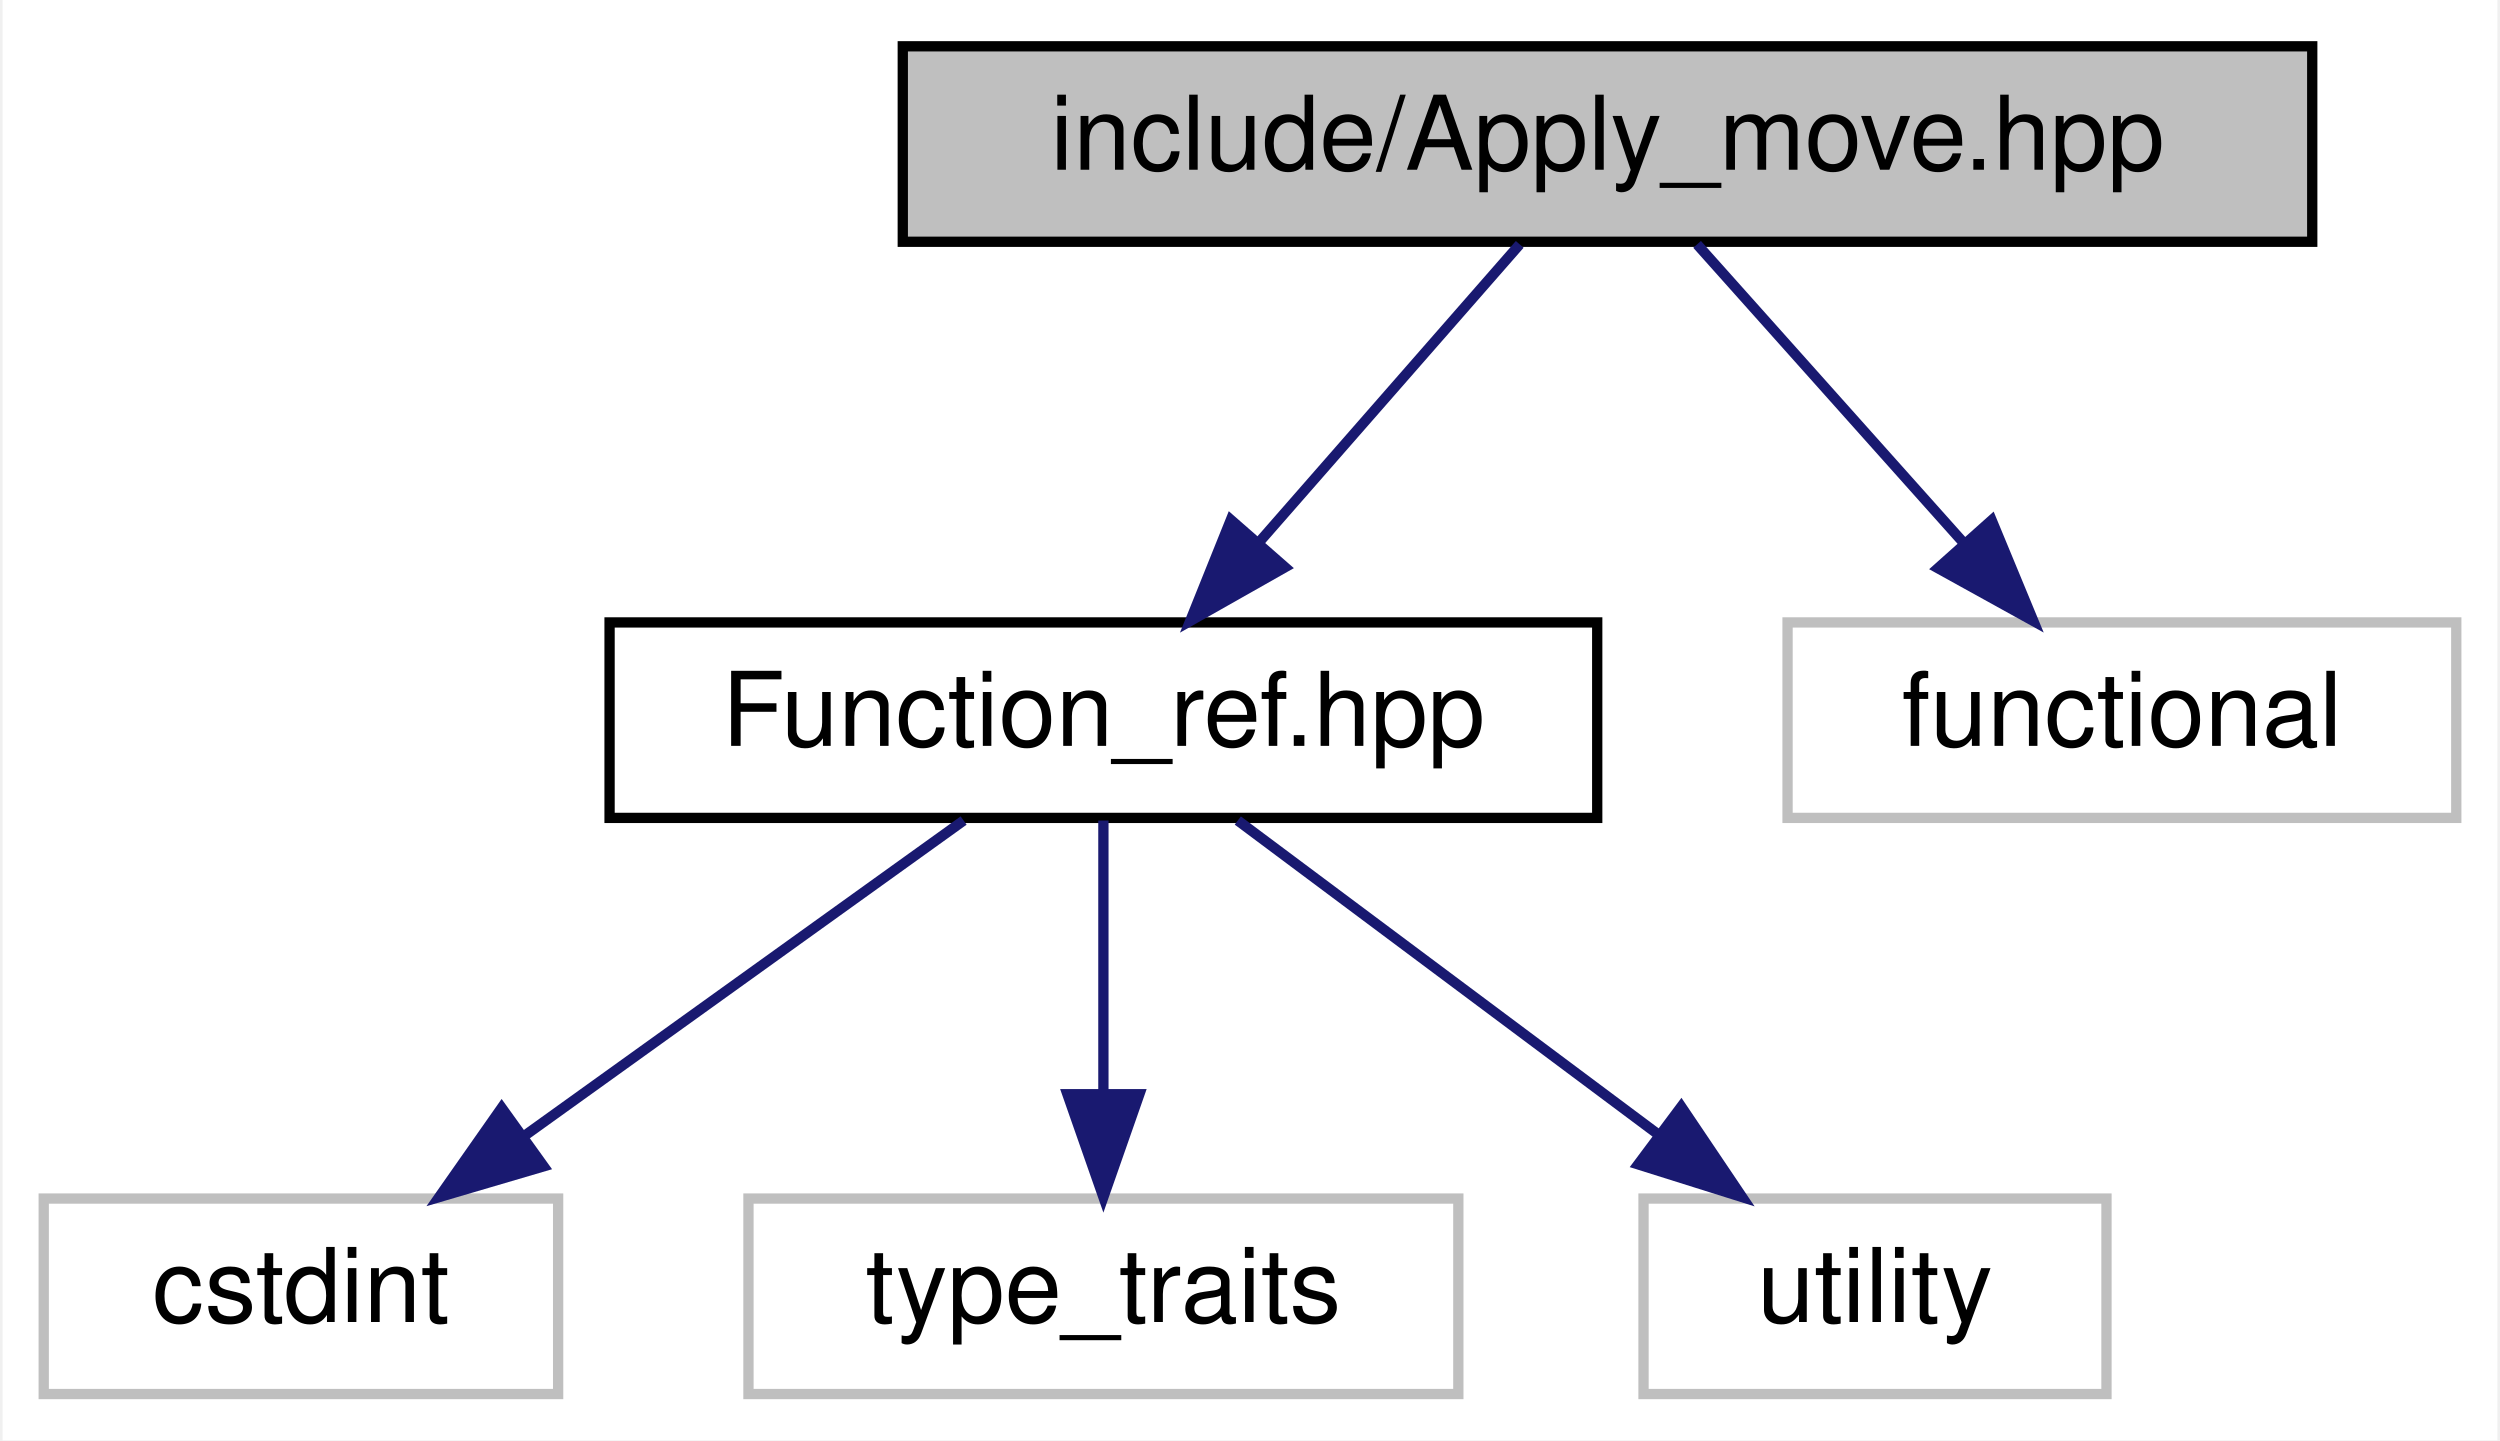
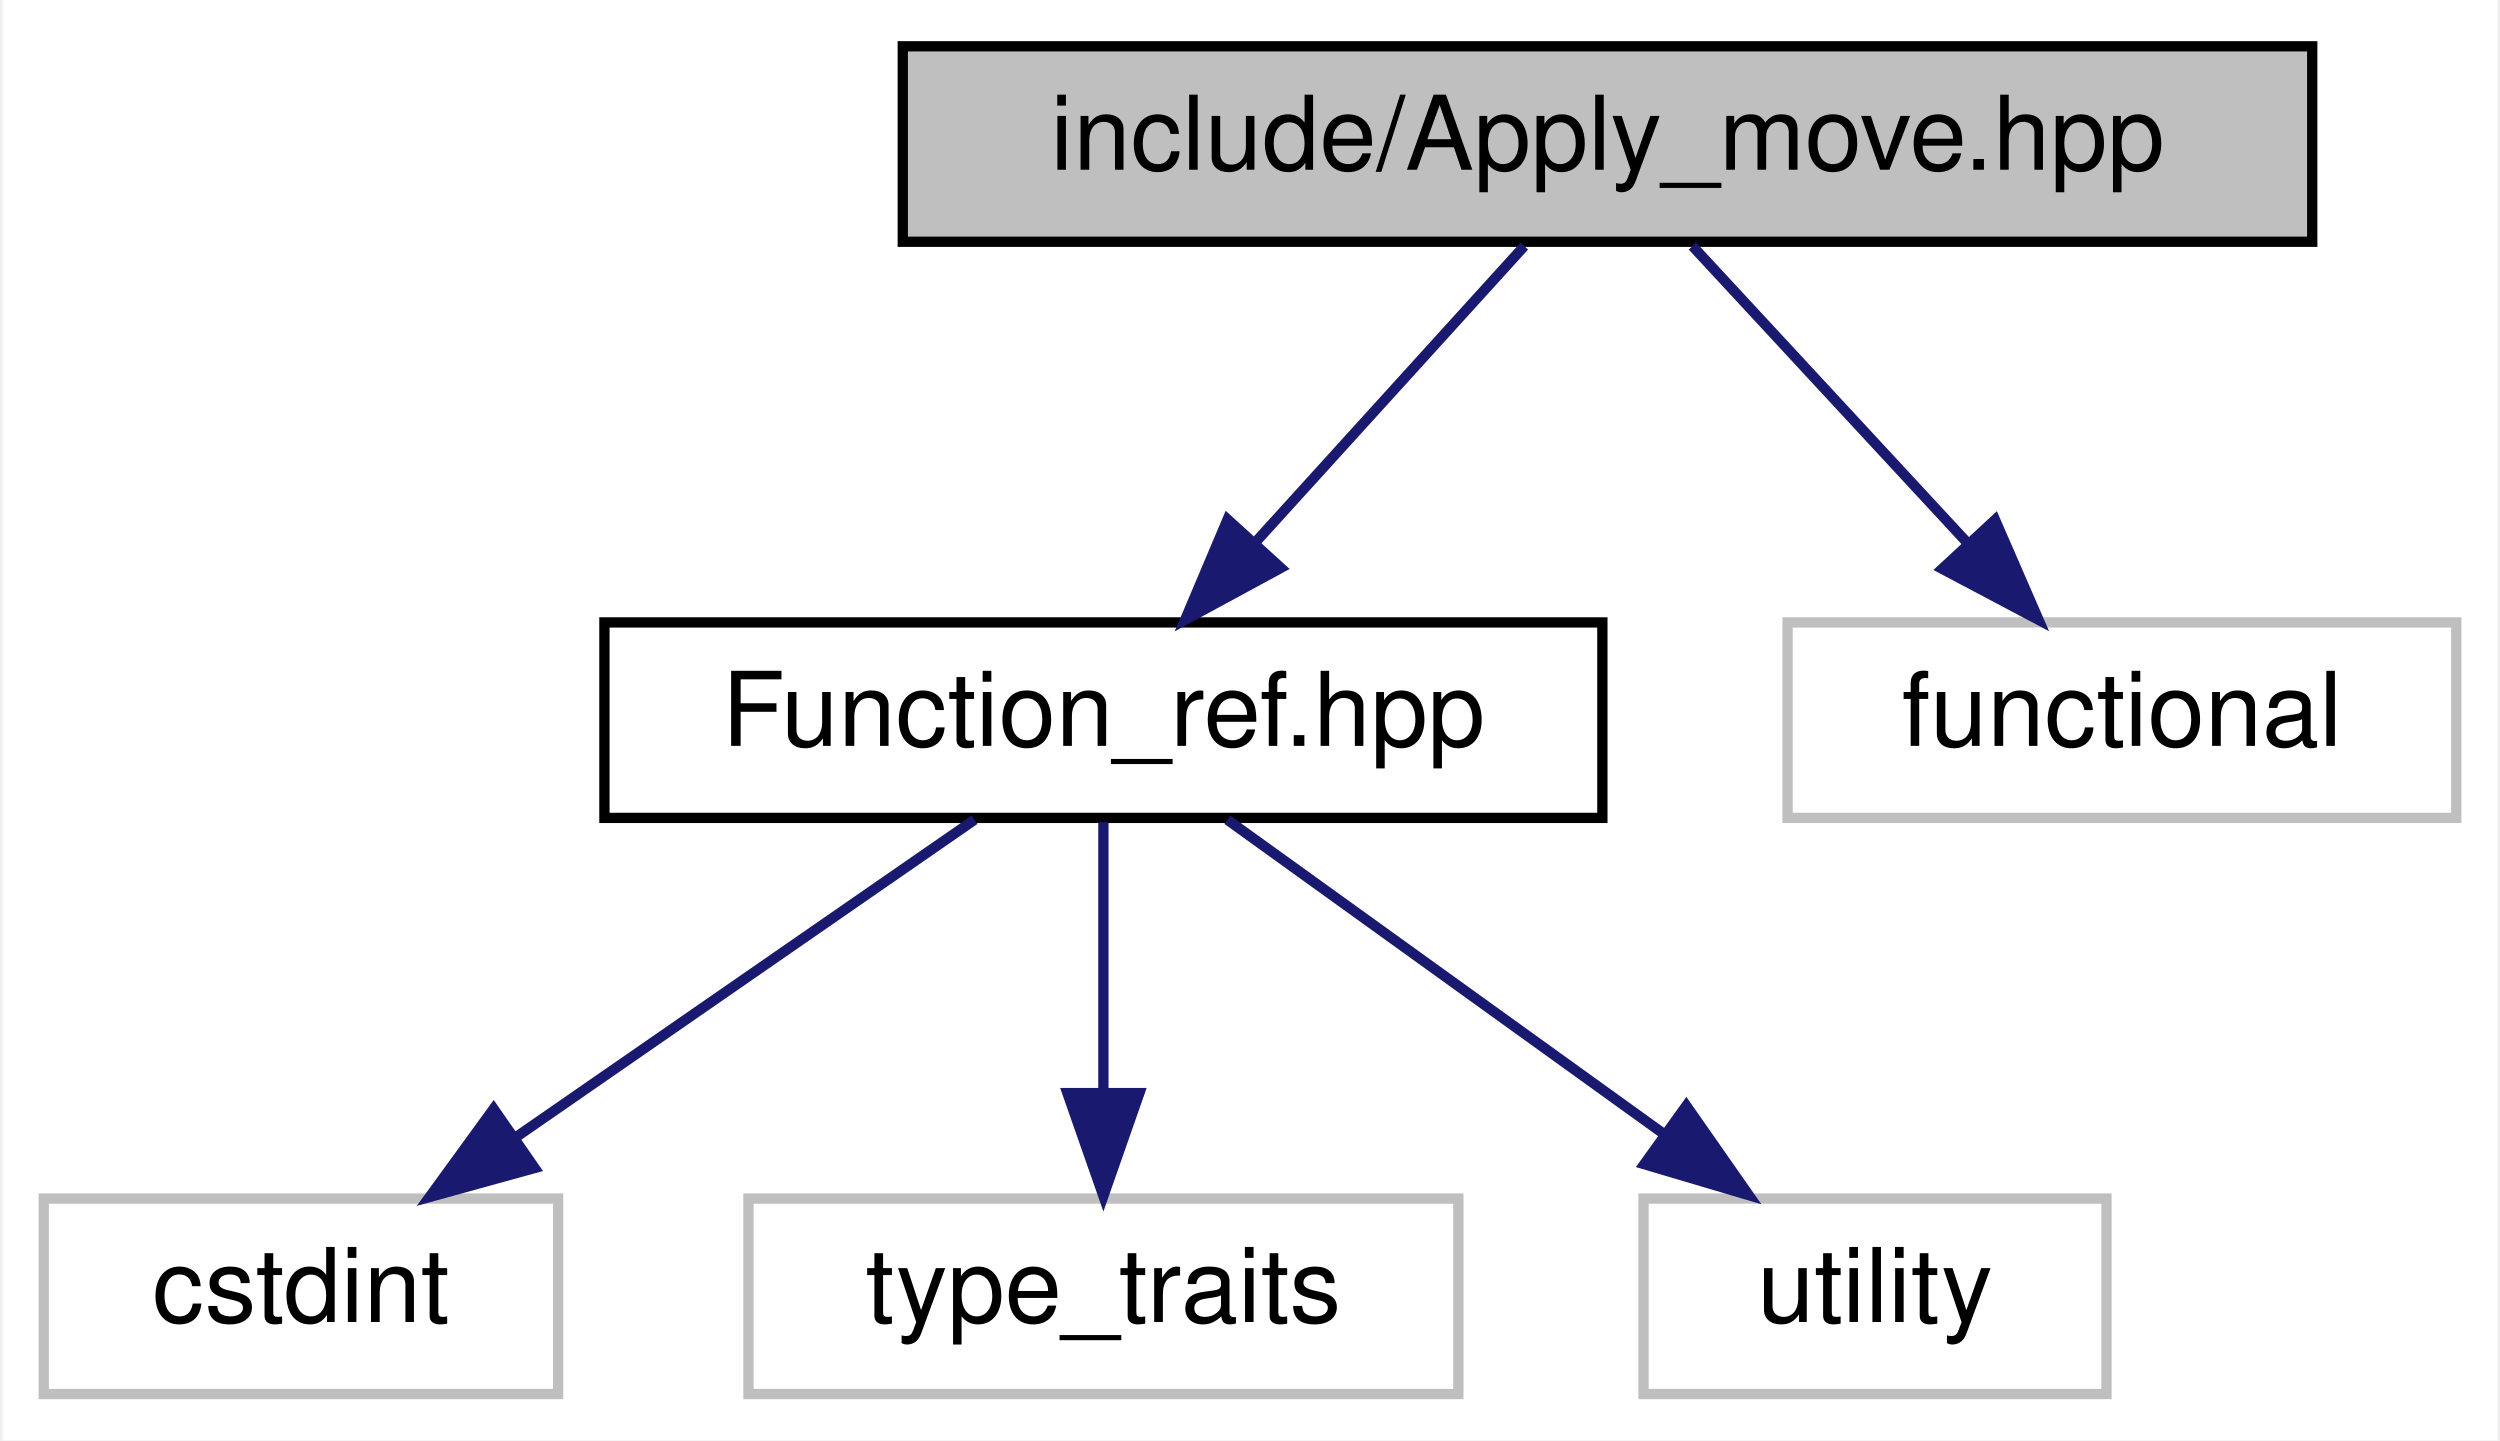
<svg xmlns="http://www.w3.org/2000/svg" xmlns:xlink="http://www.w3.org/1999/xlink" width="243pt" height="140pt" viewBox="0.00 0.00 242.50 140.00">
  <g id="graph0" class="graph" transform="scale(1 1) rotate(0) translate(4 136)">
-     <polygon fill="#ffffff" stroke="transparent" points="-4,4 -4,-136 238.5,-136 238.5,4 -4,4" />
+     <polygon fill="white" stroke="transparent" points="-4,4 -4,-136 238.5,-136 238.5,4 -4,4" />
    <g id="node1" class="node">
-       <polygon fill="#bfbfbf" stroke="#000000" points="83.5,-112.5 83.5,-131.5 220.5,-131.5 220.5,-112.5 83.5,-112.5" />
-       <text text-anchor="middle" x="152" y="-119.5" font-family="Helvetica,sans-Serif" font-size="10.00" fill="#000000">include/Apply_move.hpp</text>
+       <g id="a_node1">
+         <a xlink:title="Apply Pachner moves to foliated Delaunay triangulations.">
+           <polygon fill="#bfbfbf" stroke="black" points="83.5,-112.5 83.5,-131.5 220.5,-131.5 220.5,-112.5 83.5,-112.5" />
+           <text text-anchor="middle" x="152" y="-119.5" font-family="Helvetica,sans-Serif" font-size="10.00">include/Apply_move.hpp</text>
+         </a>
+       </g>
    </g>
    <g id="node2" class="node">
      <g id="a_node2">
-         <a xlink:href="_function__ref_8hpp.html" target="_top" xlink:title="Efficient, type-erasing, non-owning function reference. ">
-           <polygon fill="#ffffff" stroke="#000000" points="55,-56.5 55,-75.5 151,-75.5 151,-56.5 55,-56.5" />
-           <text text-anchor="middle" x="103" y="-63.5" font-family="Helvetica,sans-Serif" font-size="10.00" fill="#000000">Function_ref.hpp</text>
+         <a xlink:href="_function__ref_8hpp.html" target="_top" xlink:title="Efficient, type-erasing, non-owning function reference.">
+           <polygon fill="white" stroke="black" points="54.5,-56.5 54.5,-75.5 151.5,-75.5 151.5,-56.5 54.5,-56.5" />
+           <text text-anchor="middle" x="103" y="-63.5" font-family="Helvetica,sans-Serif" font-size="10.00">Function_ref.hpp</text>
        </a>
      </g>
    </g>
    <g id="edge1" class="edge">
-       <path fill="none" stroke="#191970" d="M143.465,-112.246C136.509,-104.296 126.512,-92.871 118.195,-83.366" />
-       <polygon fill="#191970" stroke="#191970" points="120.656,-80.864 111.437,-75.643 115.388,-85.473 120.656,-80.864" />
+       <path fill="none" stroke="midnightblue" d="M143.91,-112.08C136.84,-104.3 126.41,-92.8 117.85,-83.37" />
+       <polygon fill="midnightblue" stroke="midnightblue" points="120.25,-80.8 110.94,-75.75 115.07,-85.51 120.25,-80.8" />
    </g>
    <g id="node6" class="node">
-       <polygon fill="#ffffff" stroke="#bfbfbf" points="169.5,-56.5 169.5,-75.5 234.5,-75.5 234.5,-56.5 169.5,-56.5" />
-       <text text-anchor="middle" x="202" y="-63.5" font-family="Helvetica,sans-Serif" font-size="10.00" fill="#000000">functional</text>
+       <g id="a_node6">
+         <a xlink:title=" ">
+           <polygon fill="white" stroke="#bfbfbf" points="169.5,-56.5 169.5,-75.5 234.5,-75.5 234.5,-56.5 169.5,-56.5" />
+           <text text-anchor="middle" x="202" y="-63.5" font-family="Helvetica,sans-Serif" font-size="10.00">functional</text>
+         </a>
+       </g>
    </g>
    <g id="edge5" class="edge">
-       <path fill="none" stroke="#191970" d="M160.709,-112.246C167.807,-104.296 178.008,-92.871 186.495,-83.366" />
-       <polygon fill="#191970" stroke="#191970" points="189.341,-85.433 193.391,-75.643 184.119,-80.771 189.341,-85.433" />
+       <path fill="none" stroke="midnightblue" d="M160.26,-112.08C167.46,-104.3 178.11,-92.8 186.85,-83.37" />
+       <polygon fill="midnightblue" stroke="midnightblue" points="189.67,-85.47 193.9,-75.75 184.53,-80.71 189.67,-85.47" />
    </g>
    <g id="node3" class="node">
-       <polygon fill="#ffffff" stroke="#bfbfbf" points="0,-.5 0,-19.5 50,-19.5 50,-.5 0,-.5" />
-       <text text-anchor="middle" x="25" y="-7.5" font-family="Helvetica,sans-Serif" font-size="10.00" fill="#000000">cstdint</text>
+       <g id="a_node3">
+         <a xlink:title=" ">
+           <polygon fill="white" stroke="#bfbfbf" points="0,-0.5 0,-19.5 50,-19.5 50,-0.5 0,-0.5" />
+           <text text-anchor="middle" x="25" y="-7.5" font-family="Helvetica,sans-Serif" font-size="10.00">cstdint</text>
+         </a>
+       </g>
    </g>
    <g id="edge2" class="edge">
-       <path fill="none" stroke="#191970" d="M89.413,-56.245C77.669,-47.814 60.48,-35.473 46.812,-25.66" />
-       <polygon fill="#191970" stroke="#191970" points="48.595,-22.632 38.431,-19.643 44.513,-28.318 48.595,-22.632" />
+       <path fill="none" stroke="midnightblue" d="M90.47,-56.32C78.41,-47.98 59.97,-35.21 45.73,-25.35" />
+       <polygon fill="midnightblue" stroke="midnightblue" points="47.72,-22.47 37.5,-19.65 43.73,-28.22 47.72,-22.47" />
    </g>
    <g id="node4" class="node">
-       <polygon fill="#ffffff" stroke="#bfbfbf" points="68.5,-.5 68.5,-19.5 137.5,-19.5 137.5,-.5 68.5,-.5" />
-       <text text-anchor="middle" x="103" y="-7.5" font-family="Helvetica,sans-Serif" font-size="10.00" fill="#000000">type_traits</text>
+       <g id="a_node4">
+         <a xlink:title=" ">
+           <polygon fill="white" stroke="#bfbfbf" points="68.5,-0.5 68.5,-19.5 137.5,-19.5 137.5,-0.5 68.5,-0.5" />
+           <text text-anchor="middle" x="103" y="-7.5" font-family="Helvetica,sans-Serif" font-size="10.00">type_traits</text>
+         </a>
+       </g>
    </g>
    <g id="edge3" class="edge">
-       <path fill="none" stroke="#191970" d="M103,-56.245C103,-48.938 103,-38.694 103,-29.705" />
-       <polygon fill="#191970" stroke="#191970" points="106.5,-29.643 103,-19.643 99.5,-29.643 106.5,-29.643" />
+       <path fill="none" stroke="midnightblue" d="M103,-56.08C103,-49.01 103,-38.86 103,-29.99" />
+       <polygon fill="midnightblue" stroke="midnightblue" points="106.5,-29.75 103,-19.75 99.5,-29.75 106.5,-29.75" />
    </g>
    <g id="node5" class="node">
-       <polygon fill="#ffffff" stroke="#bfbfbf" points="155.5,-.5 155.5,-19.5 200.5,-19.5 200.5,-.5 155.5,-.5" />
-       <text text-anchor="middle" x="178" y="-7.5" font-family="Helvetica,sans-Serif" font-size="10.00" fill="#000000">utility</text>
+       <g id="a_node5">
+         <a xlink:title=" ">
+           <polygon fill="white" stroke="#bfbfbf" points="155.5,-0.5 155.5,-19.5 200.5,-19.5 200.5,-0.5 155.5,-0.5" />
+           <text text-anchor="middle" x="178" y="-7.5" font-family="Helvetica,sans-Serif" font-size="10.00">utility</text>
+         </a>
+       </g>
    </g>
    <g id="edge4" class="edge">
-       <path fill="none" stroke="#191970" d="M116.064,-56.245C127.356,-47.814 143.885,-35.473 157.027,-25.66" />
-       <polygon fill="#191970" stroke="#191970" points="159.167,-28.43 165.086,-19.643 154.979,-22.821 159.167,-28.43" />
+       <path fill="none" stroke="midnightblue" d="M115.05,-56.32C126.46,-48.11 143.83,-35.6 157.43,-25.81" />
+       <polygon fill="midnightblue" stroke="midnightblue" points="159.66,-28.52 165.73,-19.83 155.57,-22.84 159.66,-28.52" />
    </g>
  </g>
</svg>
